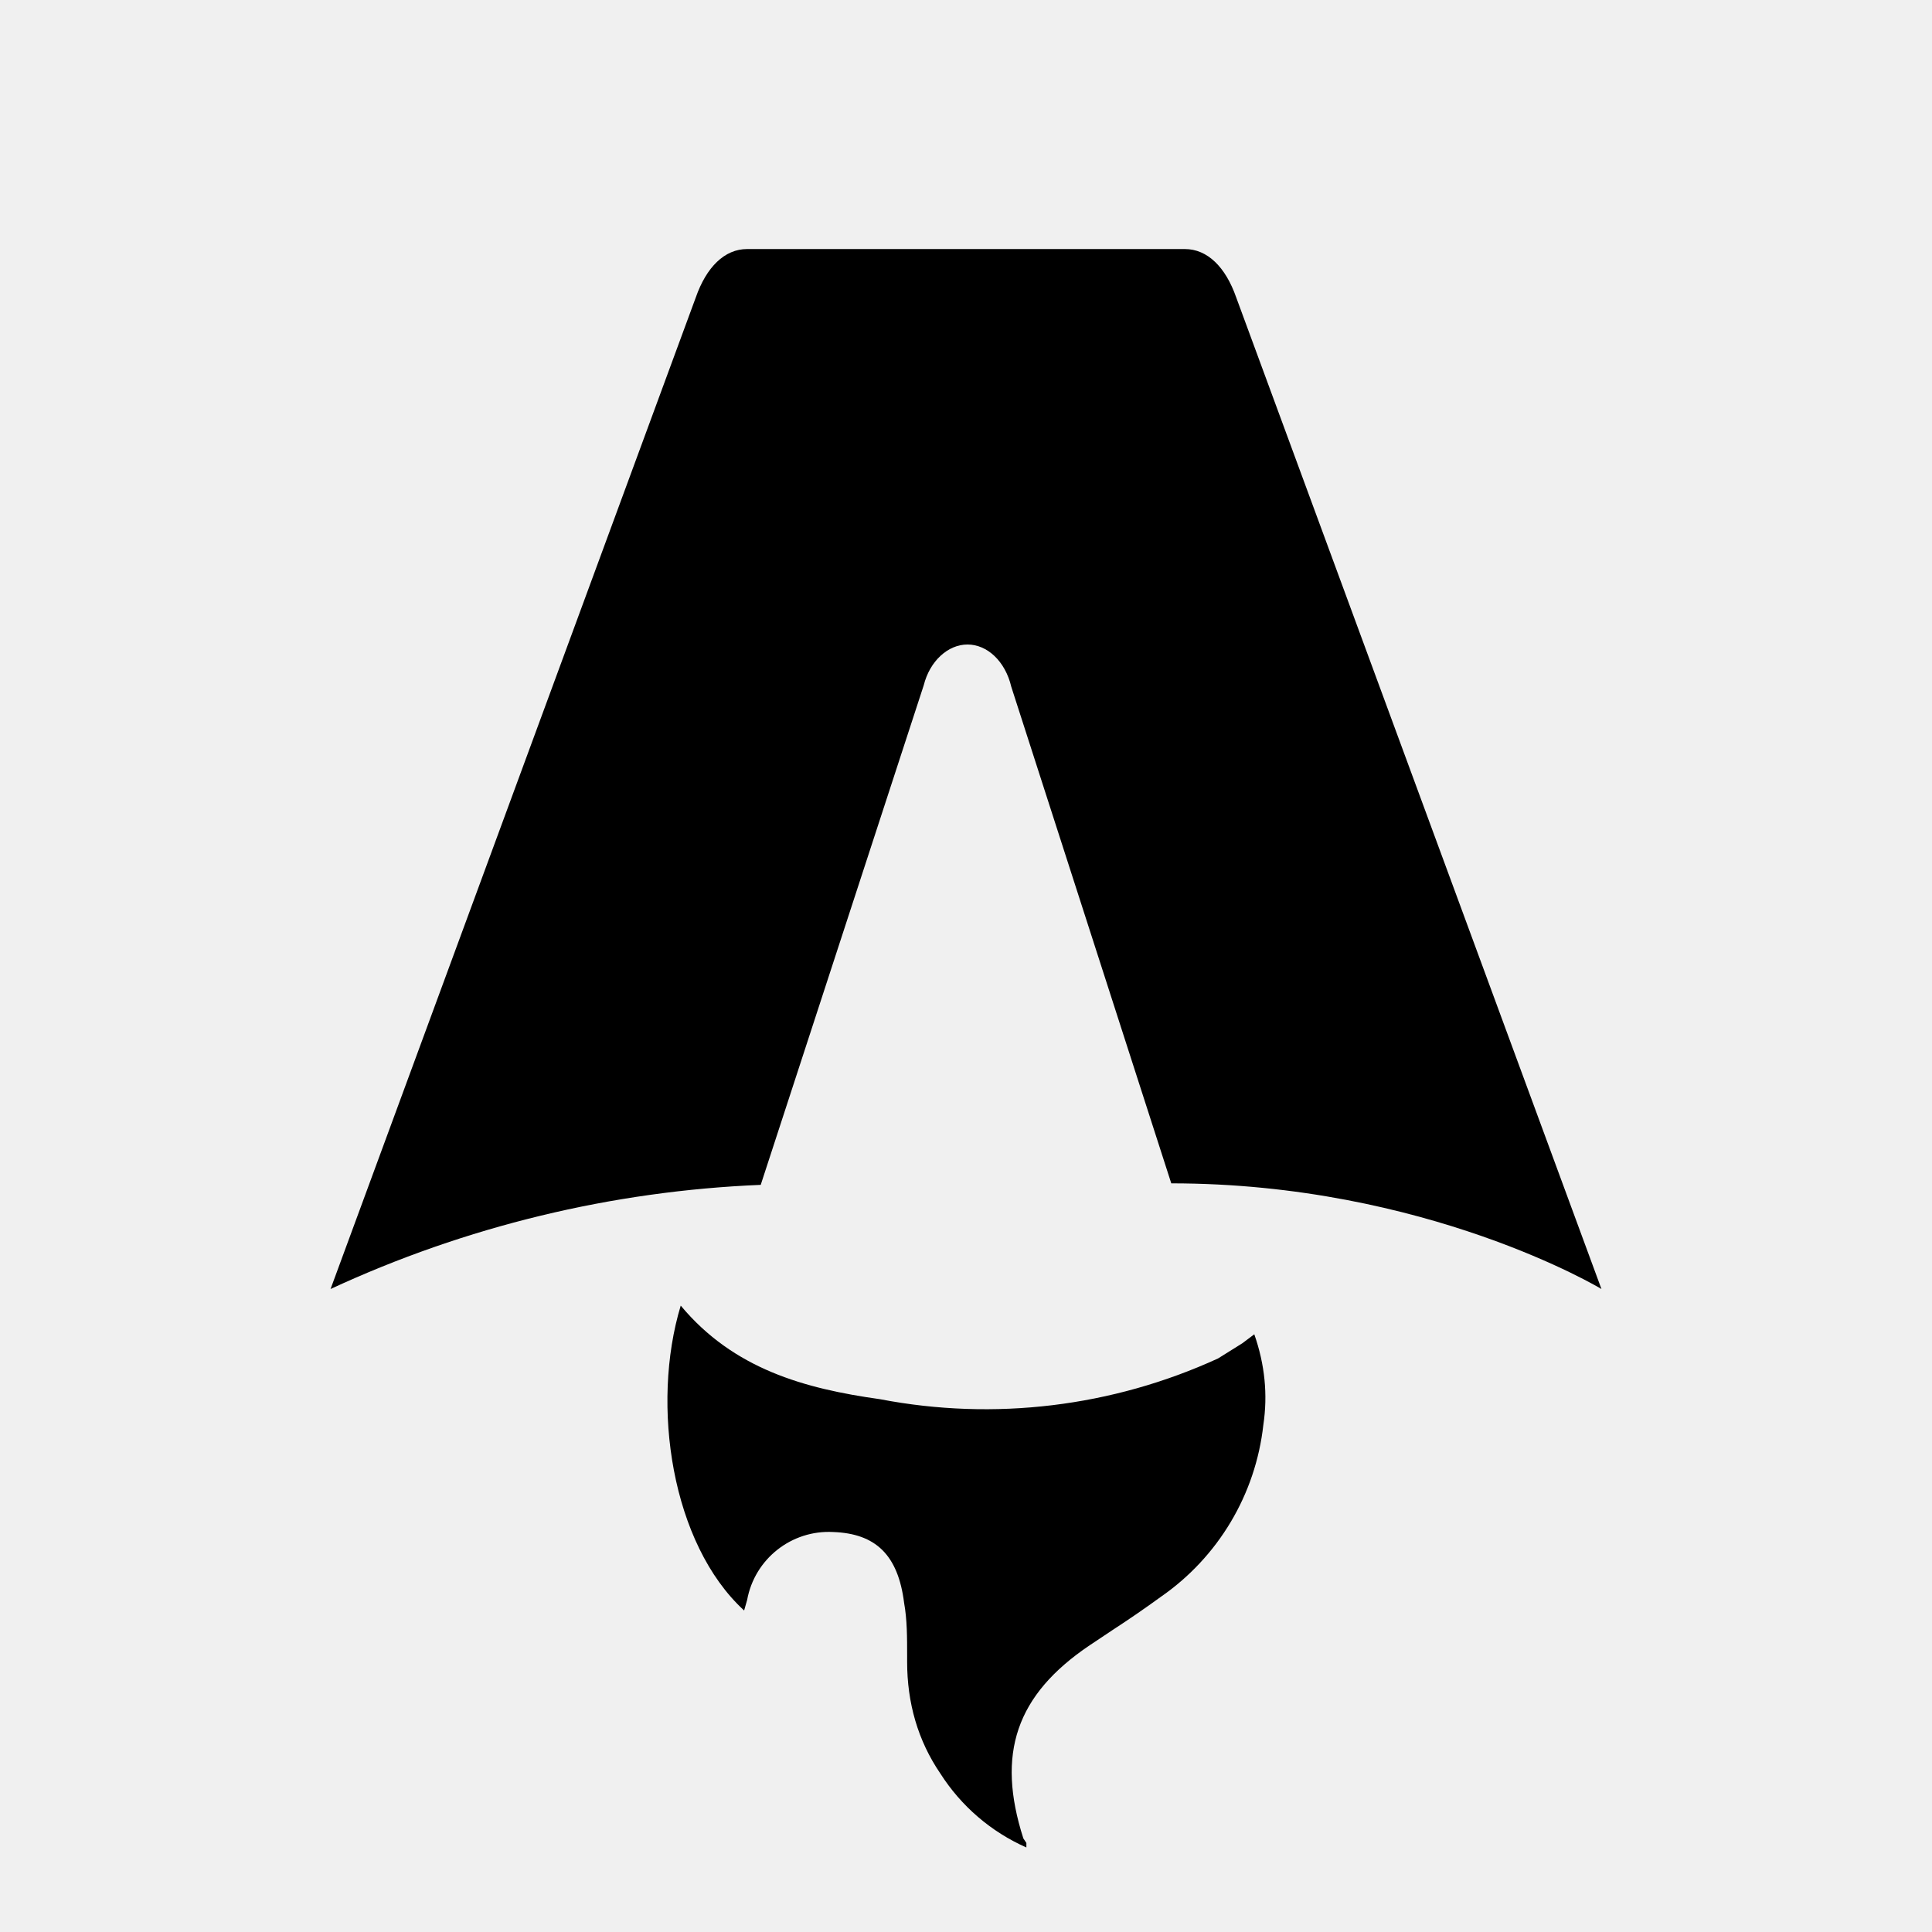
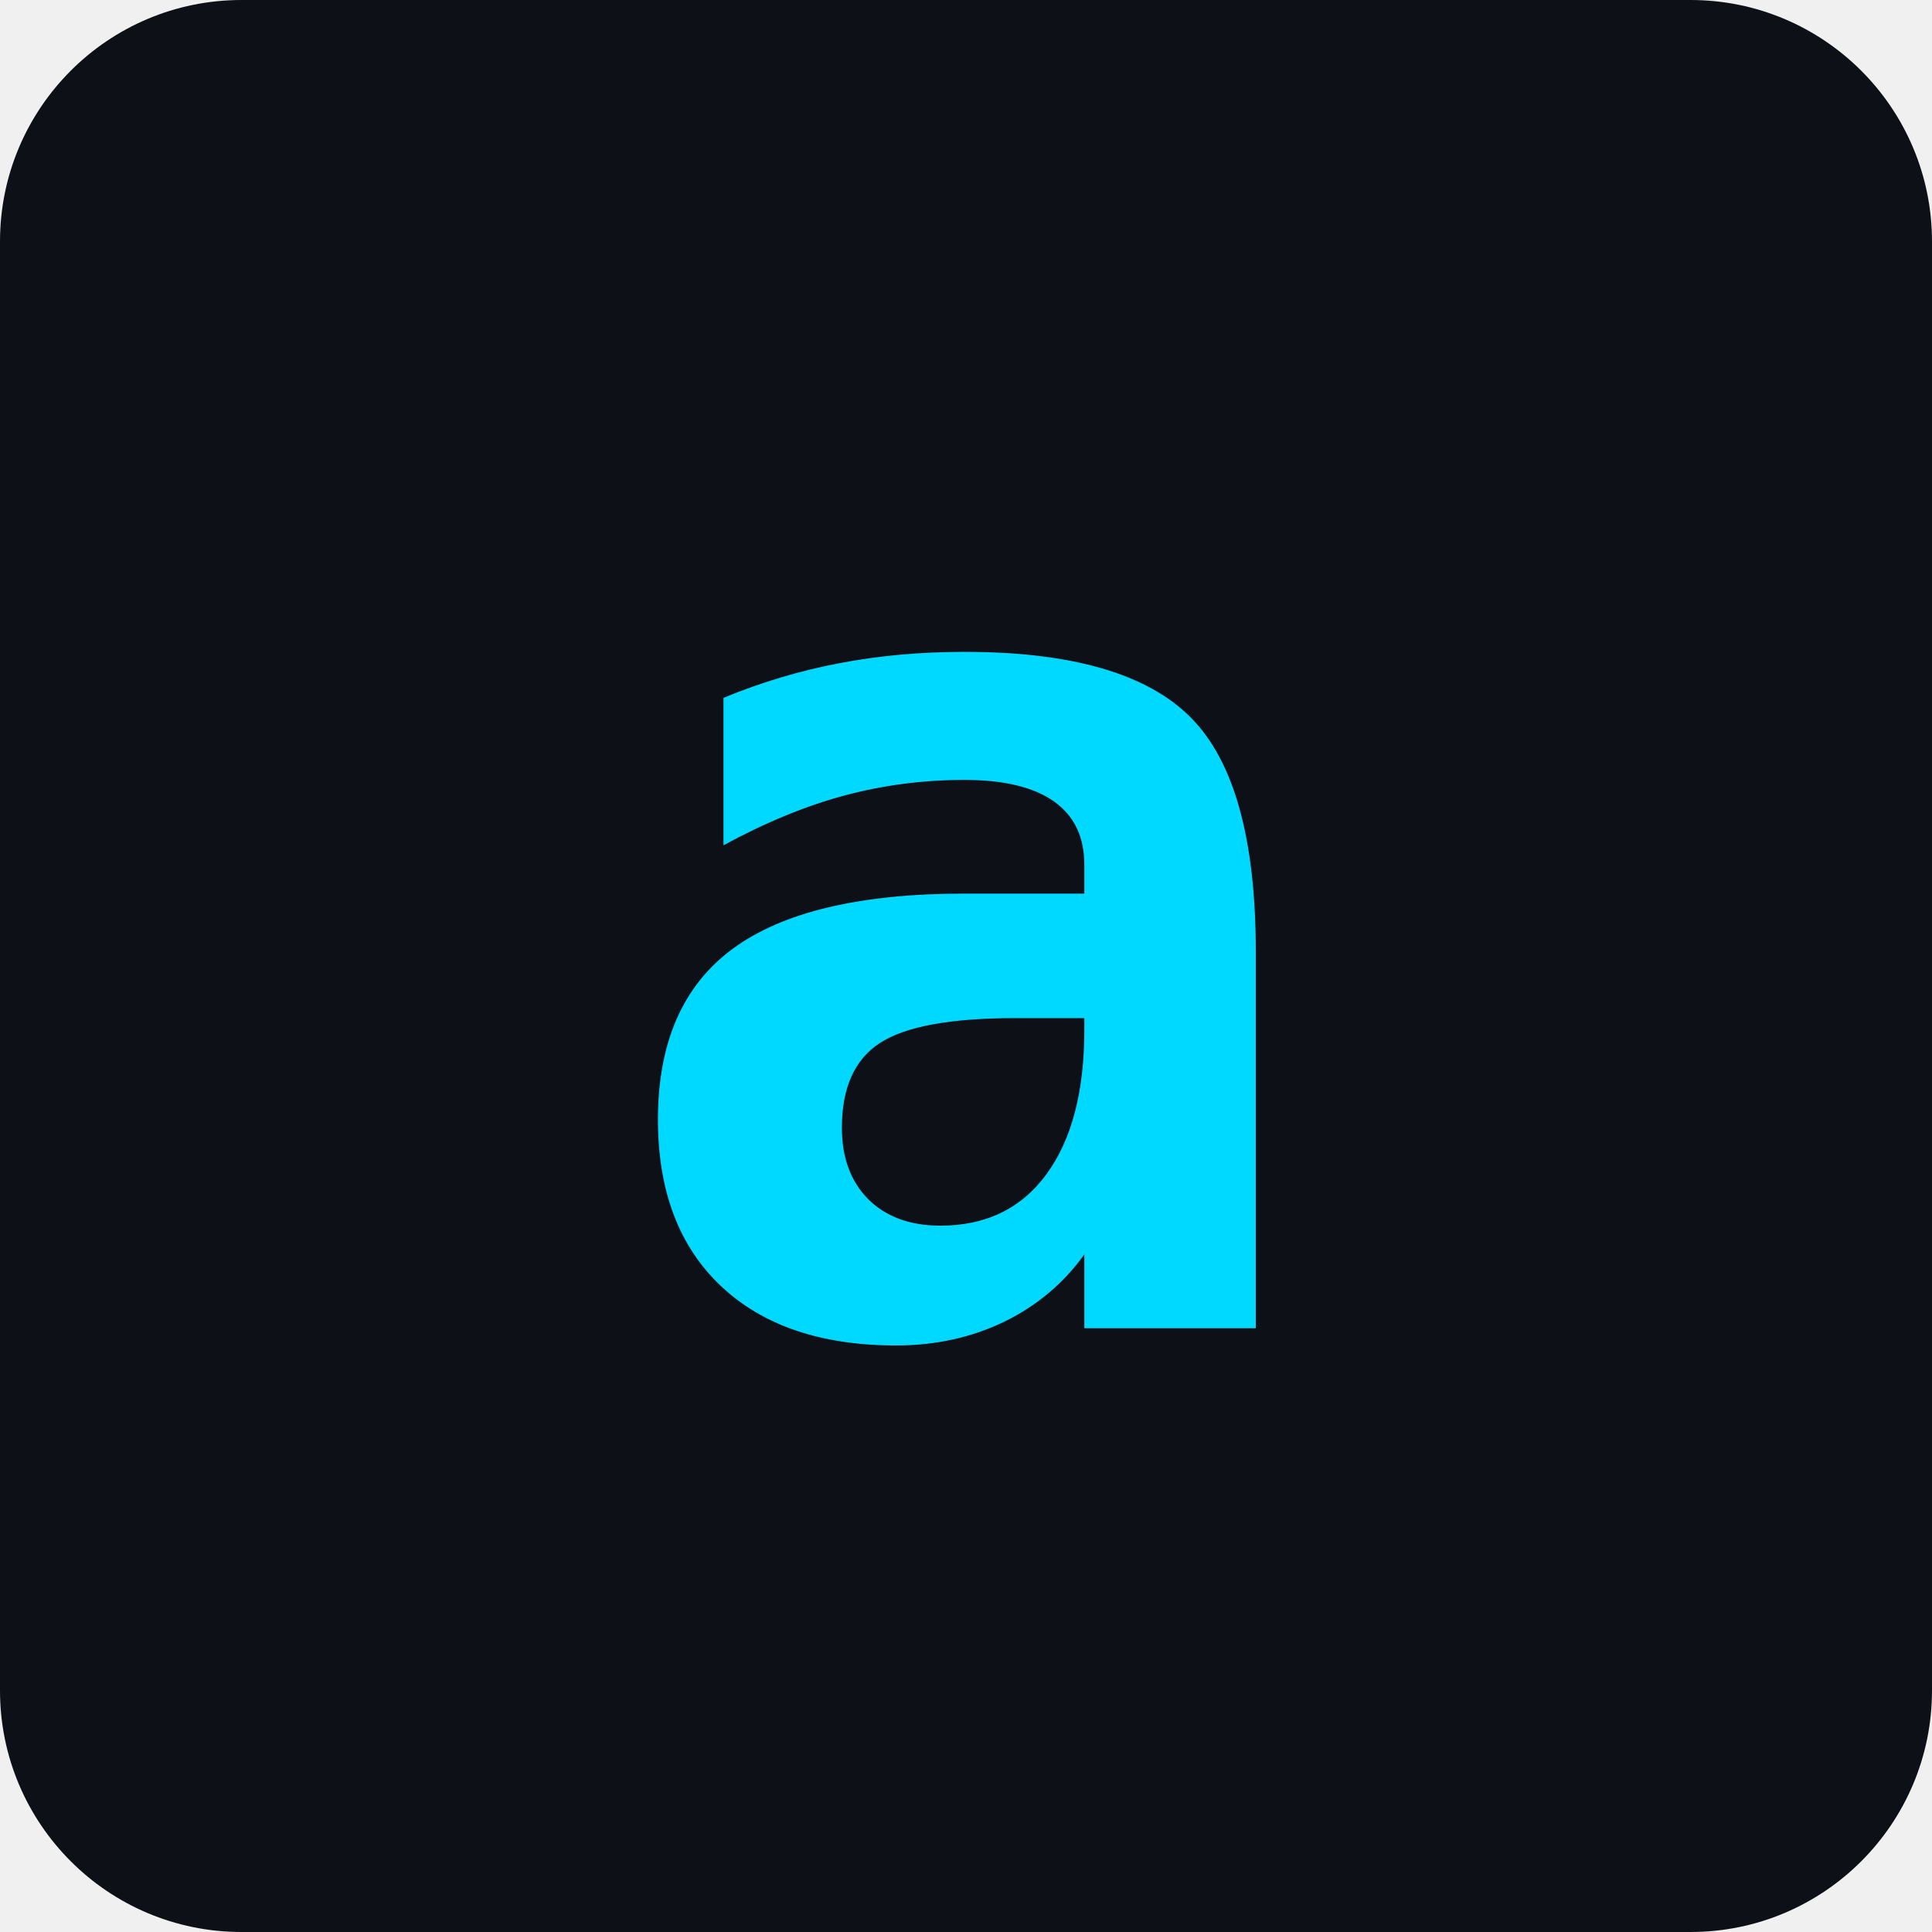
- <svg xmlns="http://www.w3.org/2000/svg" fill="none" viewBox="0 0 128 128">
-   <path d="M50.4 78.5a75.1 75.1 0 0 0-28.5 6.9l24.2-65.7c.7-2 1.9-3.2 3.4-3.2h29c1.5 0 2.7 1.2 3.4 3.2l24.2 65.7s-11.6-7-28.5-7L67 45.5c-.4-1.7-1.6-2.8-2.9-2.8-1.3 0-2.5 1.1-2.9 2.7L50.4 78.5Zm-1.1 28.2Zm-4.2-20.2c-2 6.6-.6 15.8 4.2 20.2a17.5 17.5 0 0 1 .2-.7 5.5 5.5 0 0 1 5.7-4.5c2.8.1 4.3 1.5 4.7 4.7.2 1.1.2 2.3.2 3.5v.4c0 2.7.7 5.2 2.2 7.4a13 13 0 0 0 5.7 4.9v-.3l-.2-.3c-1.8-5.6-.5-9.5 4.4-12.8l1.5-1a73 73 0 0 0 3.2-2.2 16 16 0 0 0 6.8-11.4c.3-2 .1-4-.6-6l-.8.6-1.6 1a37 37 0 0 1-22.4 2.7c-5-.7-9.7-2-13.2-6.2Z" />
-   <style>
-         path { fill: #000; }
-         @media (prefers-color-scheme: dark) {
-             path { fill: #FFF; }
-         }
-     </style>
+ <svg xmlns="http://www.w3.org/2000/svg" viewBox="0 0 128 128">
+   <rect width="128" height="128" rx="16" fill="#0D1117" />
+   <text x="64" y="88" font-family="monospace" font-size="80" font-weight="bold" fill="#00D9FF" text-anchor="middle">a</text>
</svg>
